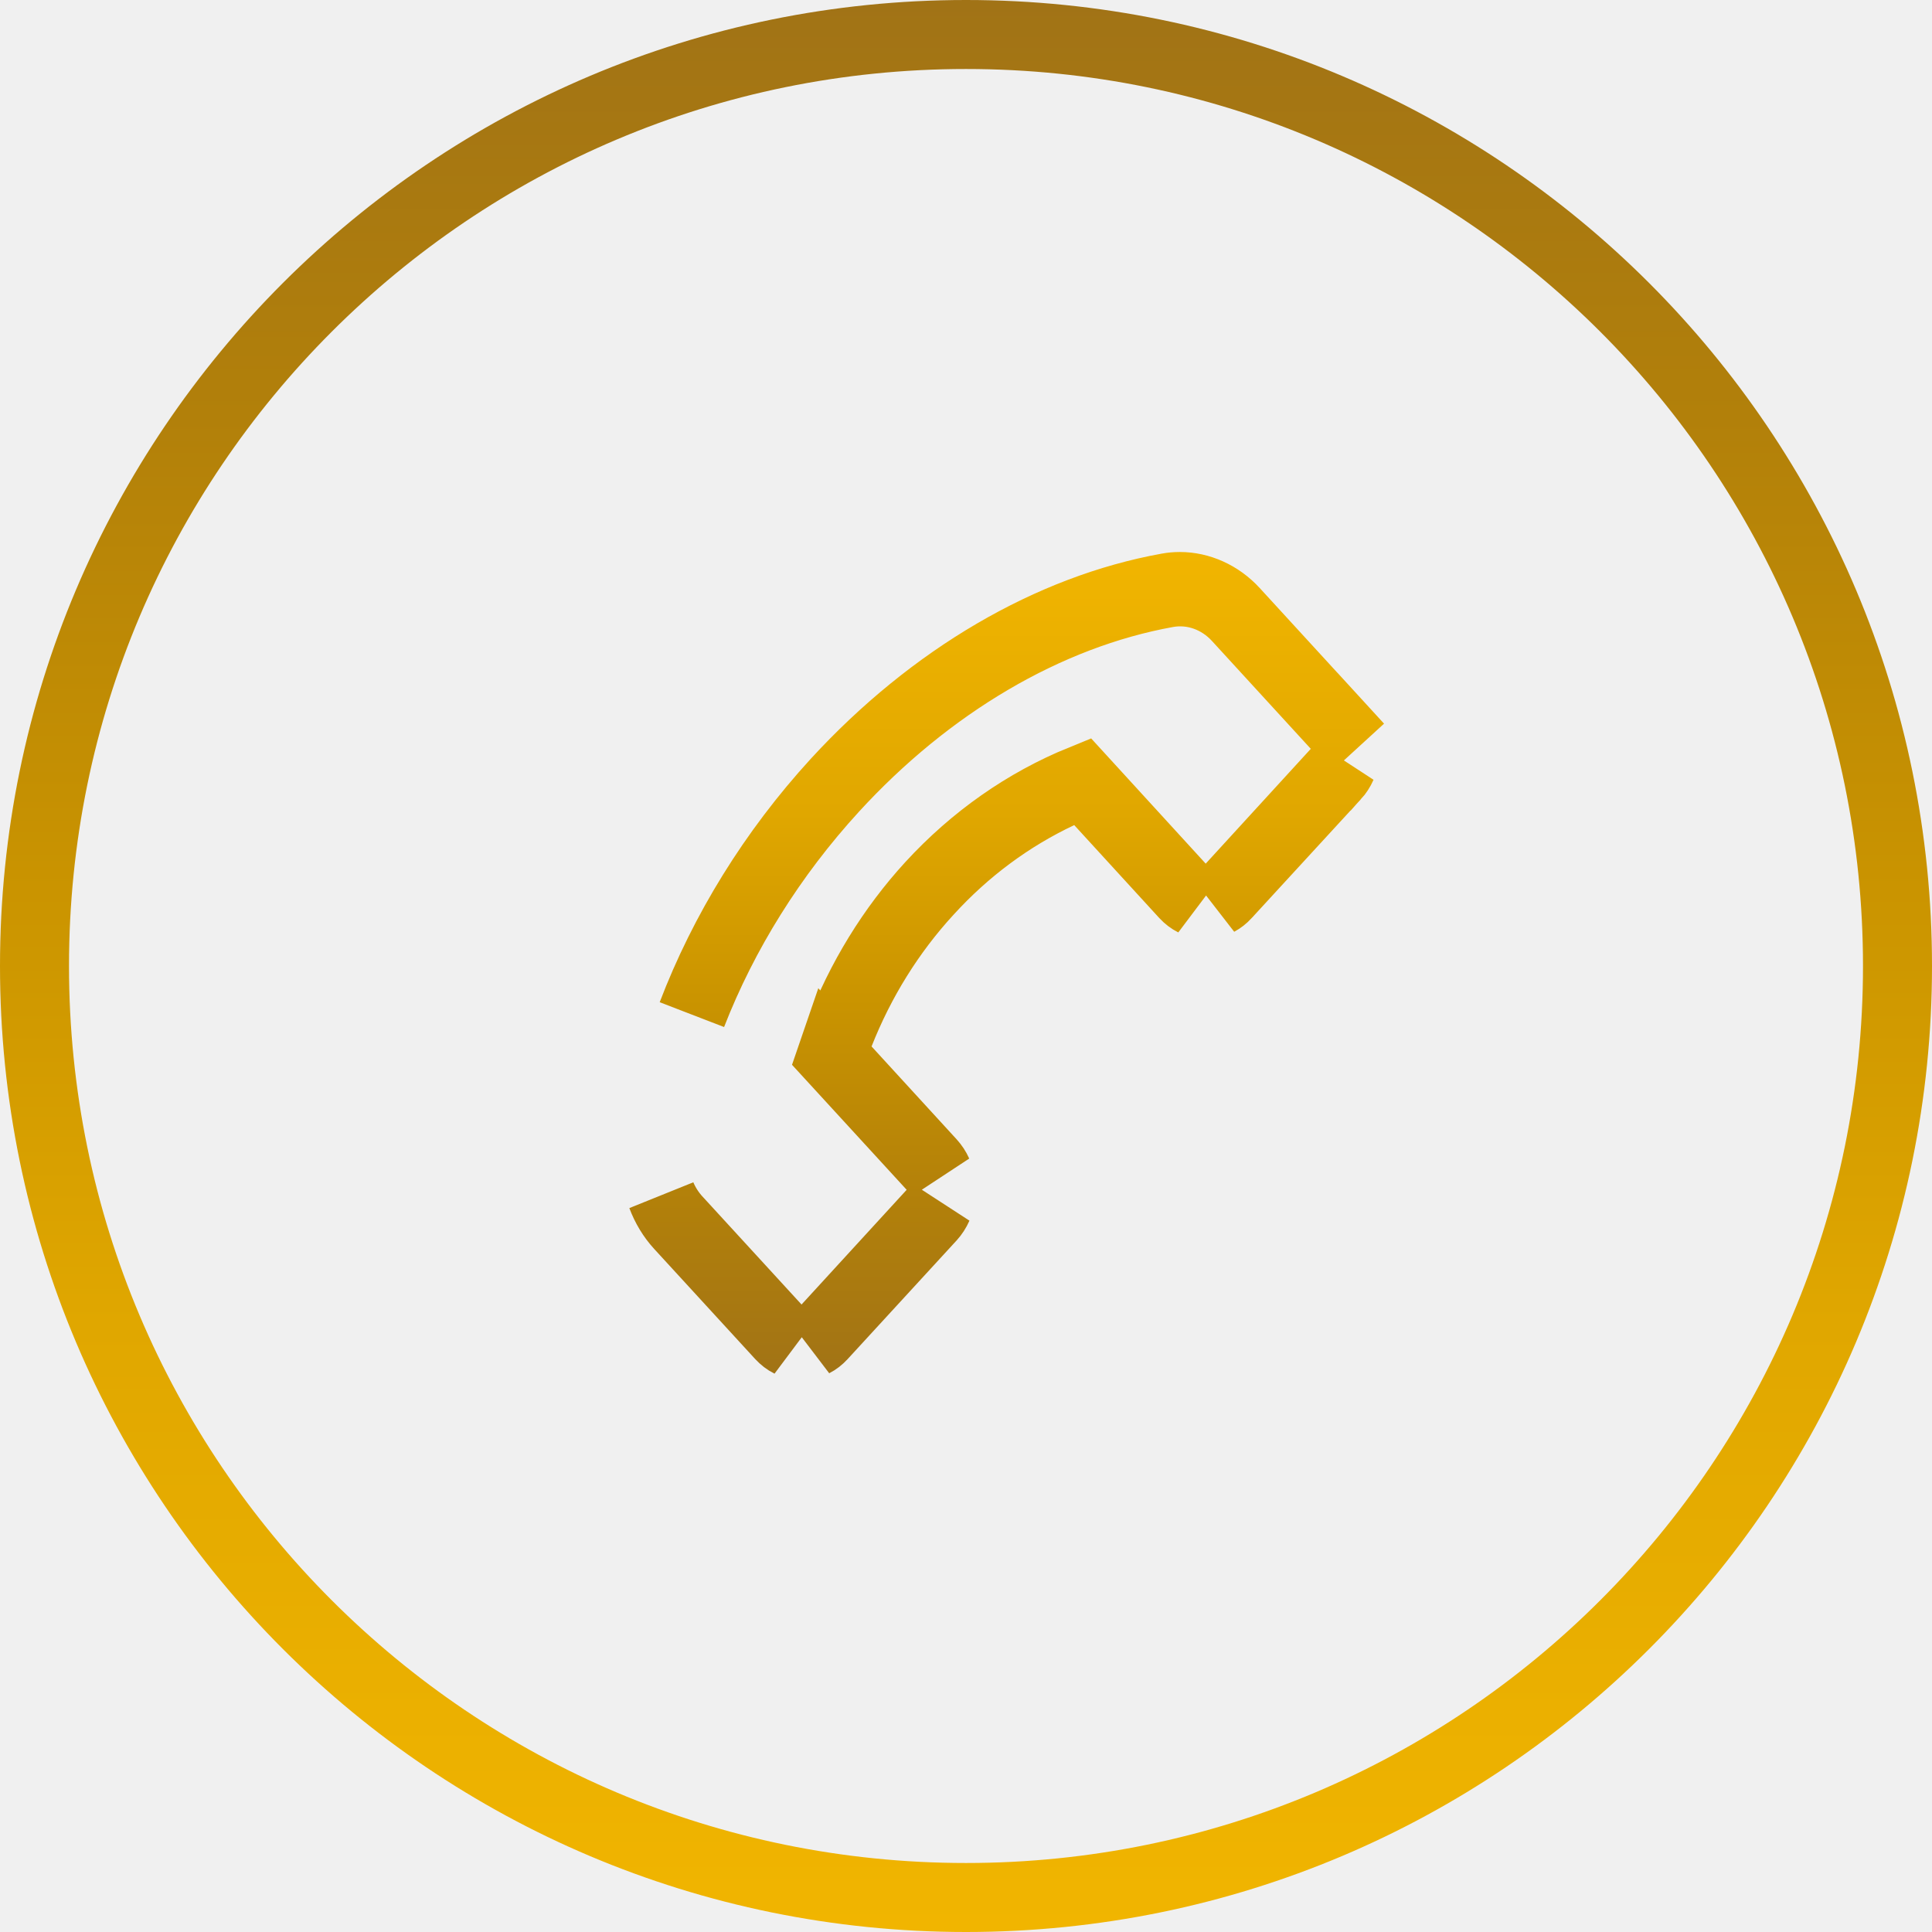
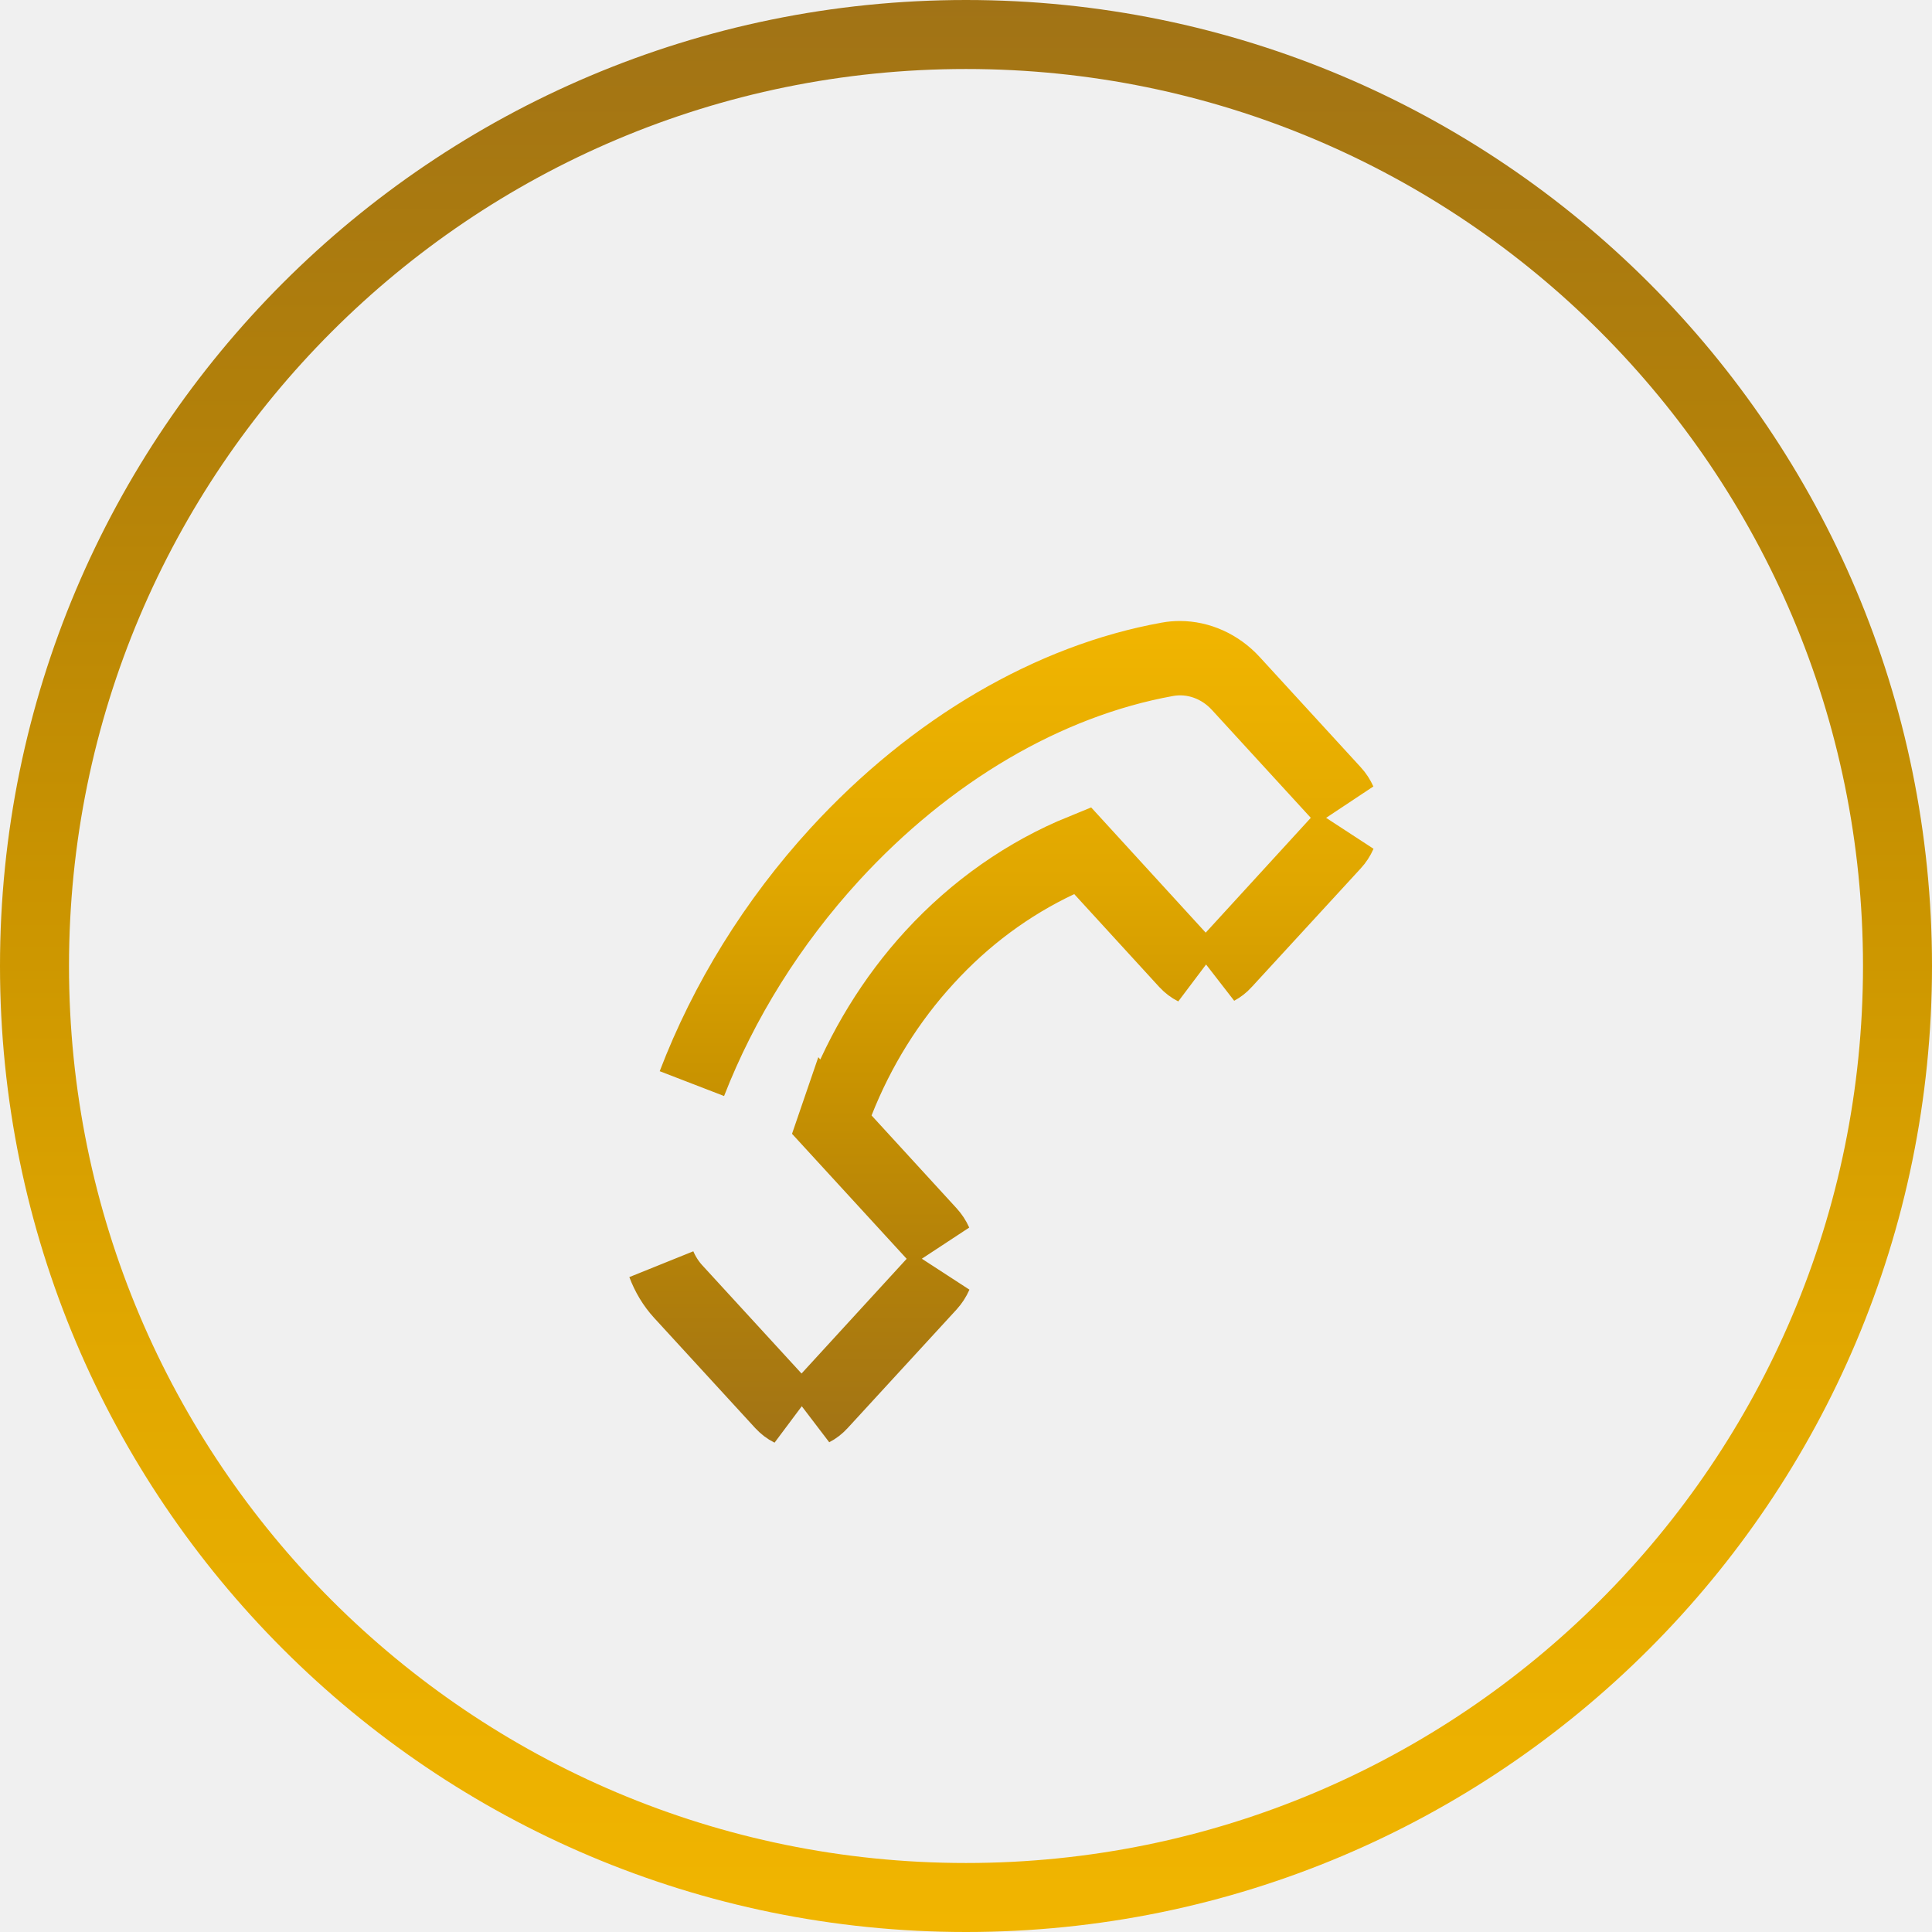
<svg xmlns="http://www.w3.org/2000/svg" width="28" height="28" viewBox="0 0 28 28" fill="none">
-   <circle cx="14" cy="14" r="13.5" stroke="url(#paint0_linear_1_165)" />
-   <path d="M11.313 19.358L11.313 19.358L9.849 17.762C9.849 17.762 9.849 17.762 9.849 17.762C9.737 17.64 9.649 17.493 9.589 17.333C9.643 17.458 9.717 17.575 9.811 17.677L11.248 19.244L11.445 19.459C11.398 19.436 11.354 19.402 11.313 19.358ZM12.081 11.425C11.189 12.399 10.488 13.522 10.028 14.703C10.489 13.495 11.201 12.338 12.118 11.336C13.516 9.813 15.229 8.821 16.924 8.516L16.924 8.516L16.928 8.515C16.984 8.505 17.04 8.5 17.1 8.5C17.384 8.5 17.674 8.626 17.889 8.861L19.352 10.457L19.721 10.119L19.352 10.457C19.392 10.5 19.424 10.55 19.449 10.605L19.366 10.515L17.929 8.947L17.928 8.946C17.674 8.671 17.297 8.525 16.911 8.595C15.164 8.911 13.454 9.927 12.081 11.425ZM19.366 11.19L19.448 11.101C19.424 11.156 19.391 11.206 19.353 11.248C19.352 11.248 19.352 11.248 19.352 11.248L17.774 12.965L17.774 12.965L17.772 12.968C17.735 13.008 17.694 13.04 17.651 13.063L17.843 12.854L19.366 11.19ZM17.105 12.854L17.3 13.066C17.254 13.043 17.21 13.01 17.169 12.966L15.937 11.62L15.688 11.348L15.355 11.506C14.64 11.843 13.998 12.319 13.451 12.919C12.904 13.514 12.469 14.214 12.166 14.983L12.161 14.996C12.471 14.185 12.923 13.45 13.489 12.832C14.113 12.152 14.861 11.629 15.68 11.296L17.105 12.854ZM12.048 15.313L12.059 15.281L12.263 15.504L13.495 16.849L13.495 16.849C13.534 16.892 13.566 16.94 13.59 16.994L13.508 16.905L12.048 15.313ZM13.509 17.581L13.592 17.49C13.567 17.547 13.534 17.597 13.495 17.64C13.495 17.64 13.495 17.64 13.495 17.64L11.918 19.357L11.916 19.359C11.877 19.402 11.835 19.434 11.79 19.457L11.985 19.244L13.509 17.581Z" fill="url(#paint1_linear_1_165)" stroke="url(#paint2_linear_1_165)" />
+   <g clip-path="url(#clip0_478_15)">
+     <path d="M14 27.5C21.456 27.5 27.5 21.456 27.5 14C27.5 6.544 21.456 0.5 14 0.5C6.544 0.5 0.5 6.544 0.5 14C0.5 21.456 6.544 27.5 14 27.5Z" stroke="url(#paint0_linear_478_15)" />
+     <path d="M11.313 20.358L11.313 20.358L9.849 18.762C9.849 18.762 9.849 18.762 9.849 18.762C9.737 18.64 9.649 18.493 9.589 18.333C9.643 18.458 9.717 18.575 9.811 18.677L11.248 20.244L11.445 20.459C11.398 20.436 11.354 20.402 11.313 20.358ZM12.081 12.425C11.189 13.399 10.488 14.522 10.028 15.703C10.49 14.494 11.201 13.338 12.119 12.336C13.517 10.813 15.229 9.821 16.924 9.516L16.924 9.516L16.928 9.515C16.984 9.505 17.04 9.5 17.1 9.5C17.384 9.5 17.674 9.626 17.889 9.861L19.352 11.457C19.392 11.5 19.424 11.55 19.449 11.605L19.366 11.515L17.929 9.947L17.928 9.946C17.674 9.671 17.297 9.525 16.911 9.595C15.164 9.911 13.454 10.927 12.081 12.425ZM19.366 12.19L19.448 12.101C19.424 12.156 19.391 12.206 19.352 12.248C19.352 12.248 19.352 12.248 19.352 12.248L17.774 13.965L17.774 13.965L17.772 13.968C17.735 14.008 17.694 14.04 17.651 14.063L17.843 13.854L19.366 12.19ZM17.105 13.854L17.3 14.066C17.254 14.043 17.21 14.01 17.169 13.966C17.169 13.966 17.169 13.966 17.169 13.966L15.937 12.62L15.688 12.348L15.355 12.506C14.64 12.843 13.998 13.319 13.451 13.919C12.904 14.514 12.469 15.214 12.166 15.983L12.161 15.996C12.471 15.185 12.923 14.45 13.489 13.832C14.113 13.152 14.861 12.629 15.68 12.296L17.105 13.854ZM12.048 16.313L12.059 16.281L12.263 16.504L13.495 17.849L13.495 17.849C13.534 17.892 13.566 17.94 13.59 17.994L13.508 17.905L12.048 16.313ZM13.509 18.581L13.592 18.49C13.567 18.547 13.534 18.597 13.495 18.64C13.495 18.64 13.495 18.64 13.495 18.64L11.918 20.357L11.916 20.359C11.877 20.402 11.835 20.434 11.79 20.457L11.985 20.244L13.509 18.581Z" fill="url(#paint1_linear_478_15)" stroke="url(#paint2_linear_478_15)" />
+   </g>
  <defs>
-     <linearGradient id="paint0_linear_1_165" x1="14" y1="0" x2="14" y2="28" gradientUnits="userSpaceOnUse">
+     <linearGradient id="paint0_linear_478_15" x1="14" y1="-1.35214e-08" x2="14" y2="28" gradientUnits="userSpaceOnUse">
      <stop stop-color="#A17316" />
      <stop offset="0.216" stop-color="#B2800A" />
      <stop offset="0.461" stop-color="#CA9400" />
      <stop offset="0.685" stop-color="#E0A700" />
      <stop offset="1" stop-color="#F1B500" />
    </linearGradient>
-     <linearGradient id="paint1_linear_1_165" x1="20" y1="14.003" x2="8.768" y2="14.003" gradientUnits="userSpaceOnUse">
+     <linearGradient id="paint1_linear_478_15" x1="20" y1="15.003" x2="8.768" y2="15.003" gradientUnits="userSpaceOnUse">
      <stop stop-color="#E4494D" />
      <stop offset="0.484" stop-color="#5D3E91" />
      <stop offset="1" stop-color="#00367F" />
    </linearGradient>
-     <linearGradient id="paint2_linear_1_165" x1="14.5" y1="20" x2="14.5" y2="8" gradientUnits="userSpaceOnUse">
+     <linearGradient id="paint2_linear_478_15" x1="14.5" y1="21" x2="14.5" y2="9" gradientUnits="userSpaceOnUse">
      <stop stop-color="#A17316" />
      <stop offset="0.216" stop-color="#B2800A" />
      <stop offset="0.461" stop-color="#CA9400" />
      <stop offset="0.685" stop-color="#E0A700" />
      <stop offset="1" stop-color="#F1B500" />
    </linearGradient>
+     <clipPath id="clip0_478_15">
+       <rect width="28" height="28" fill="white" />
+     </clipPath>
  </defs>
</svg>
